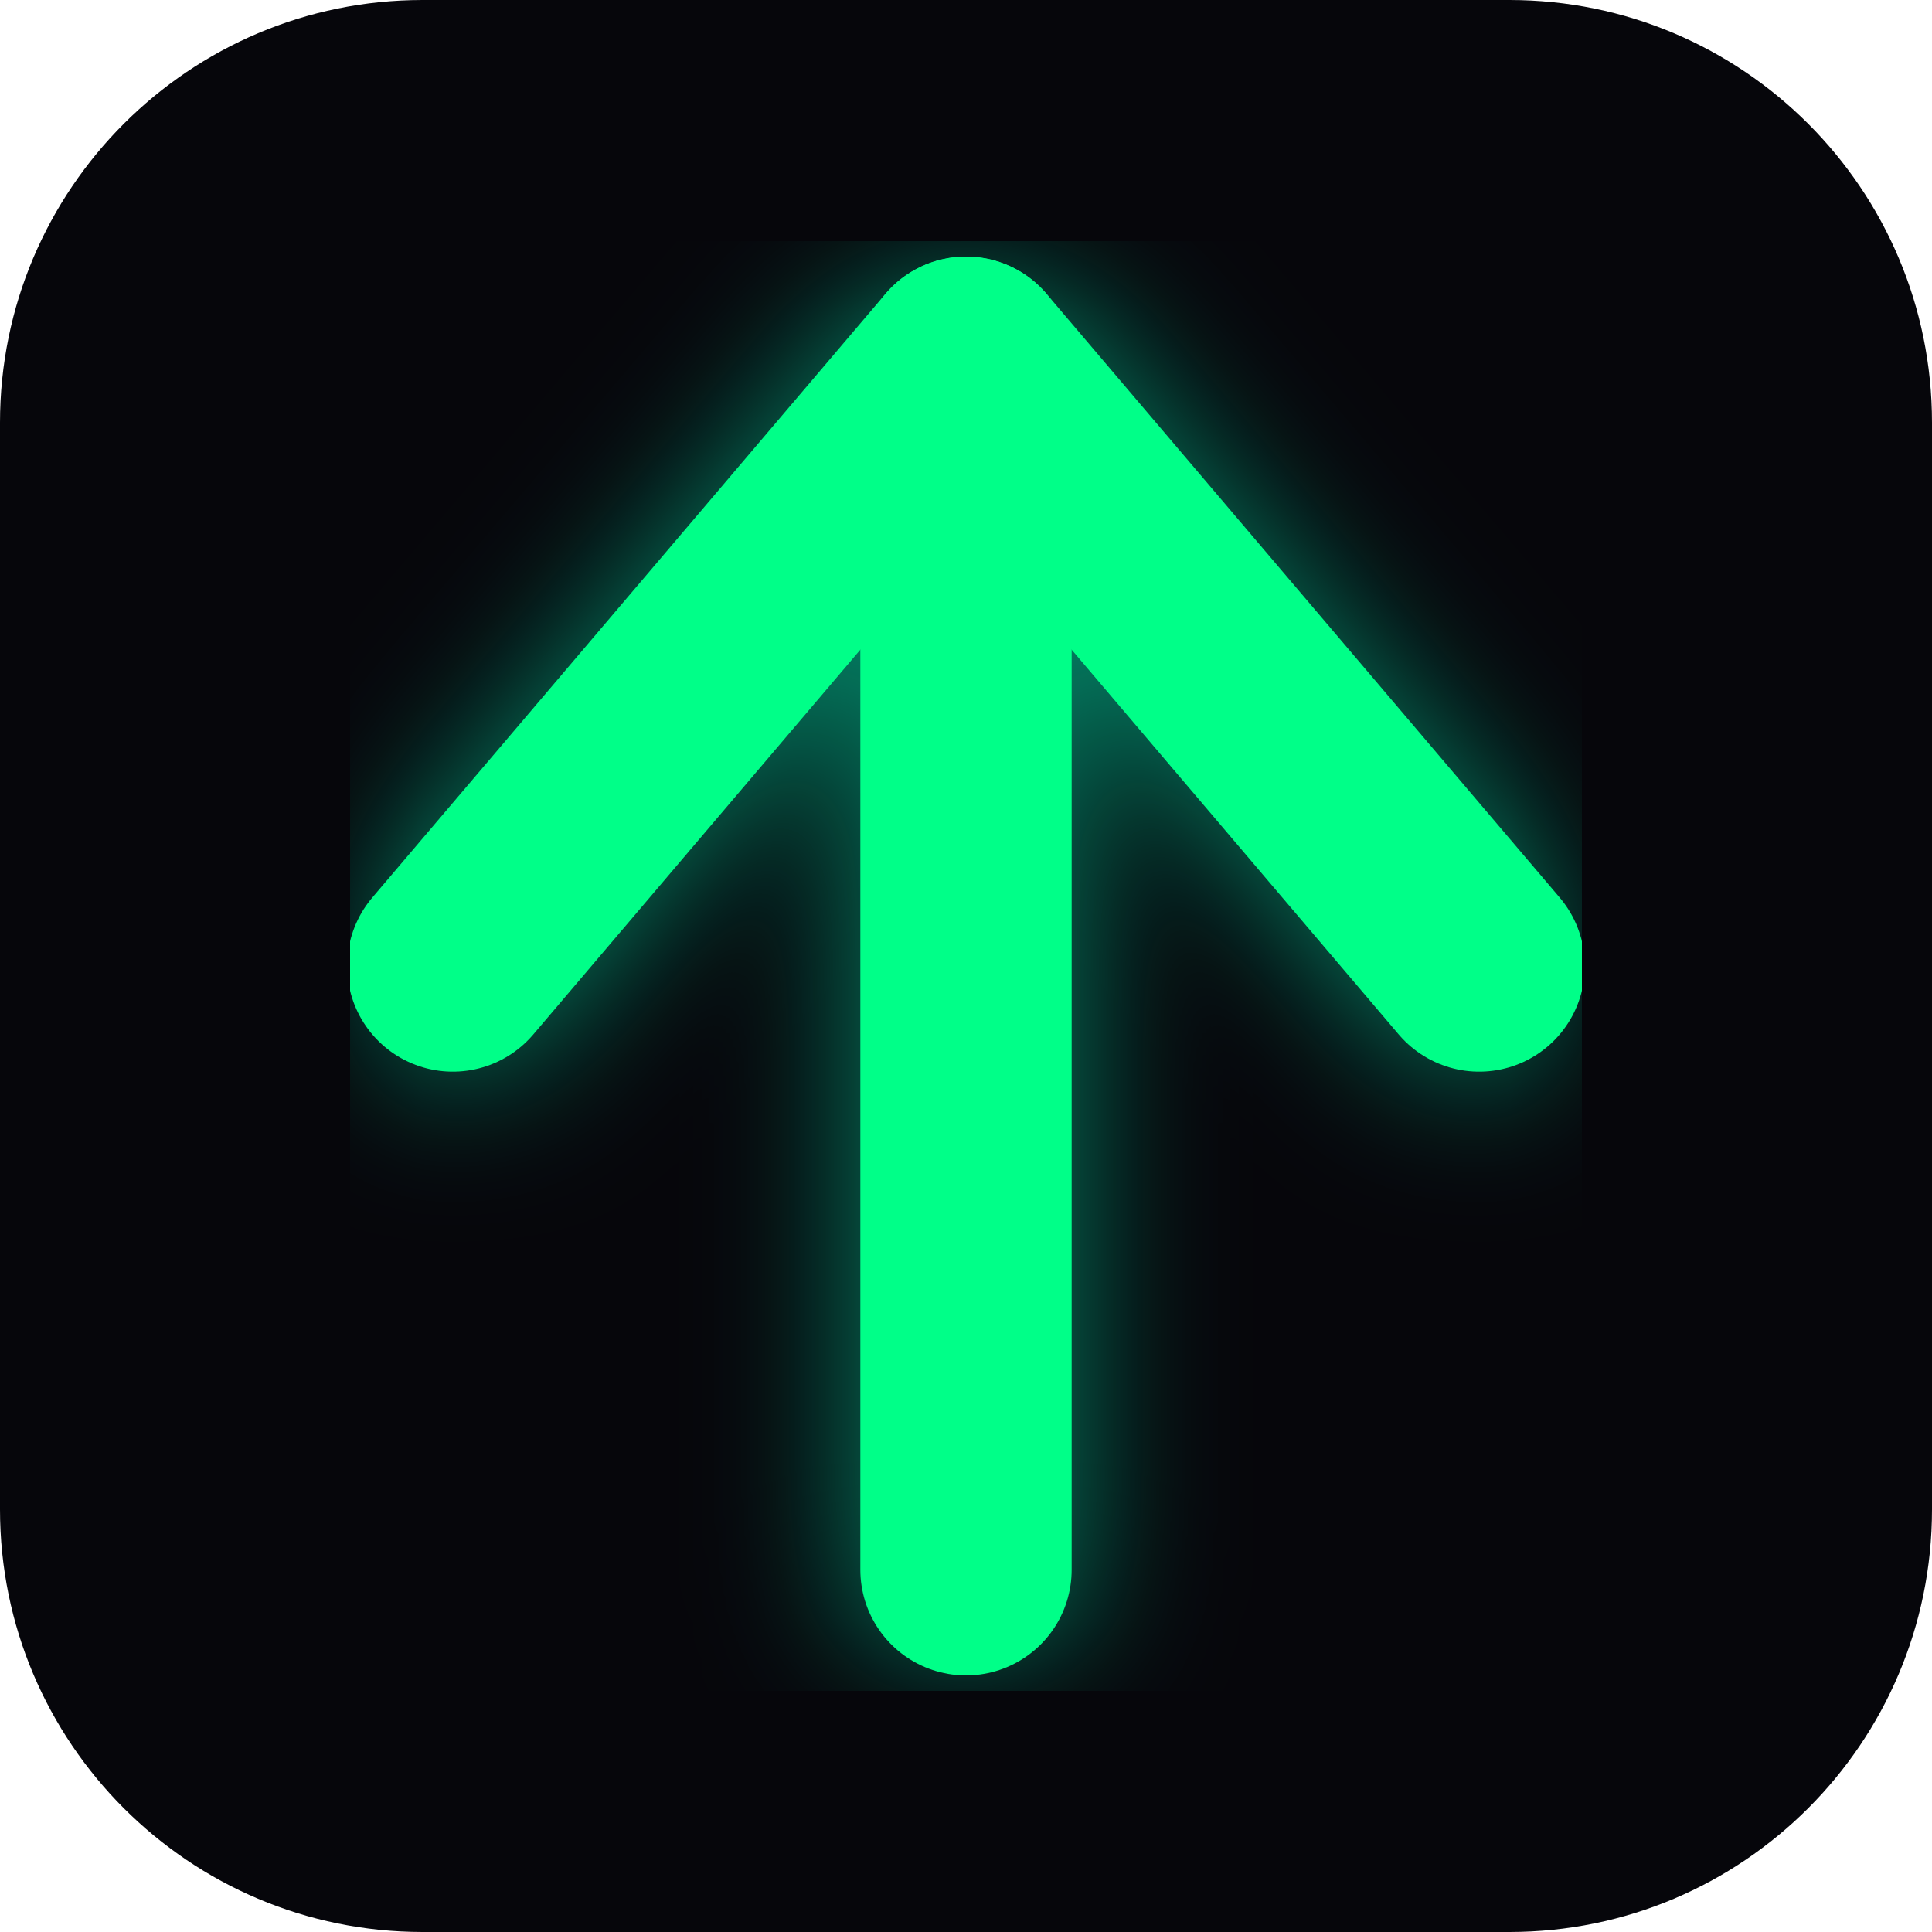
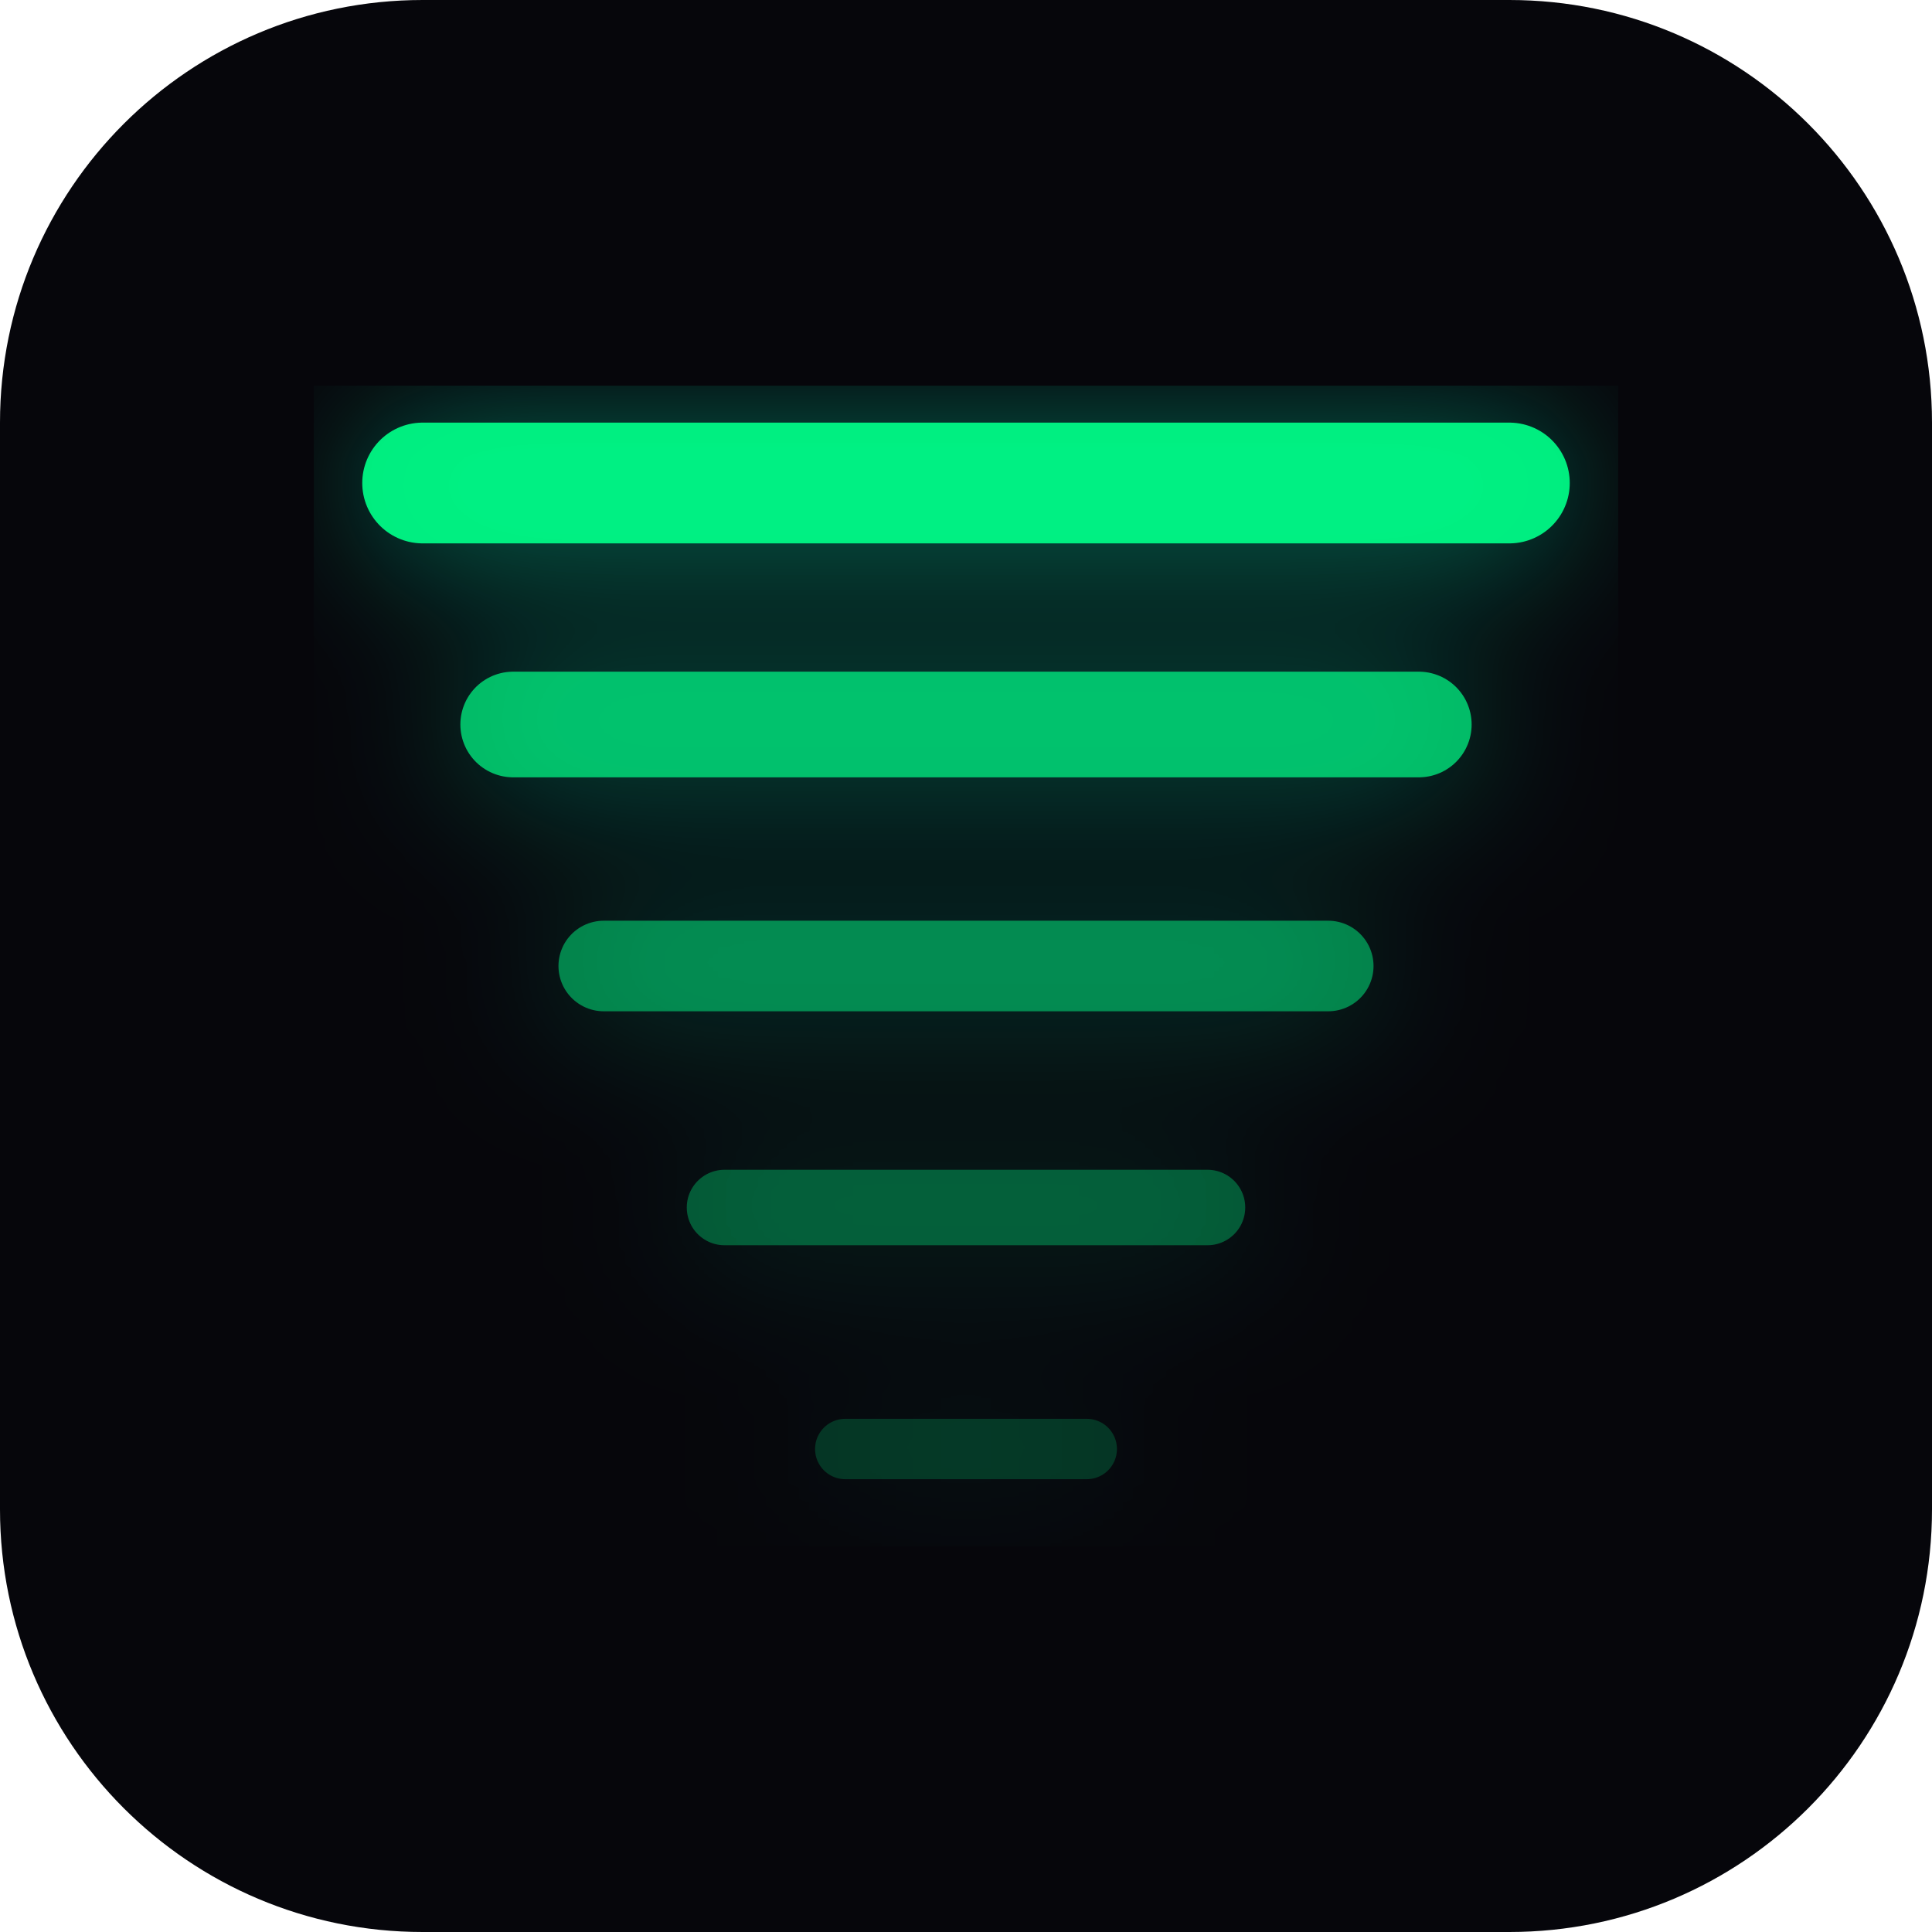
<svg xmlns="http://www.w3.org/2000/svg" viewBox="0 0 64 64">
  <defs>
    <filter id="glow">
      <feGaussianBlur in="SourceGraphic" stdDeviation="2.5" result="blur" />
      <feColorMatrix in="blur" type="matrix" values="0 0 0 0 0  0 0 0 0 1  0 0 0 0 0.53  0 0 0 0.5 0" result="green-blur" />
      <feMerge>
        <feMergeNode in="green-blur" />
        <feMergeNode in="SourceGraphic" />
      </feMerge>
    </filter>
  </defs>
  <rect width="64" height="64" rx="14" fill="#06060b" />
  <g filter="url(#glow)">
-     <line x1="32" y1="12" x2="32" y2="52" stroke="#00ff88" stroke-width="7" stroke-linecap="round" />
-     <polyline points="15,32 32,12 49,32" fill="none" stroke="#00ff88" stroke-width="7" stroke-linecap="round" stroke-linejoin="round" />
+     <line x1="28" y1="48" x2="36" y2="48" stroke="#00ff88" stroke-width="2" stroke-linecap="round" opacity="0.18" />
+     <line x1="24" y1="40" x2="40" y2="40" stroke="#00ff88" stroke-width="2.5" stroke-linecap="round" opacity="0.32" />
+     <line x1="20" y1="32" x2="44" y2="32" stroke="#00ff88" stroke-width="3" stroke-linecap="round" opacity="0.48" />
+     <line x1="17" y1="24" x2="47" y2="24" stroke="#00ff88" stroke-width="3.5" stroke-linecap="round" opacity="0.70" />
+     <line x1="14" y1="16" x2="50" y2="16" stroke="#00ff88" stroke-width="4" stroke-linecap="round" opacity="0.92" />
  </g>
</svg>
